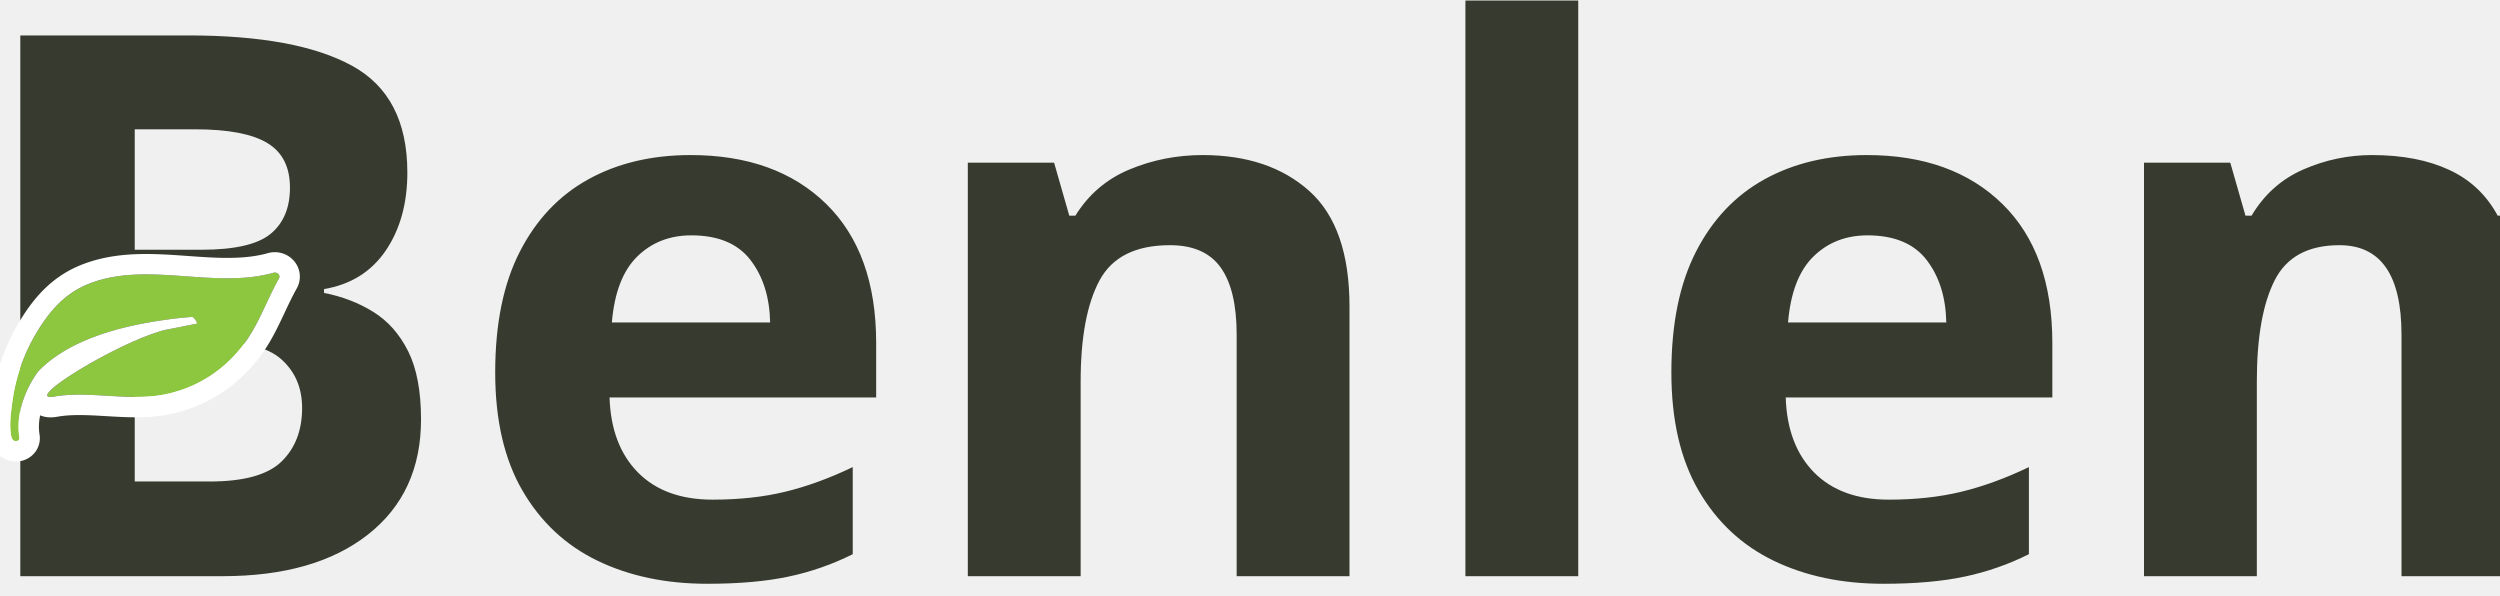
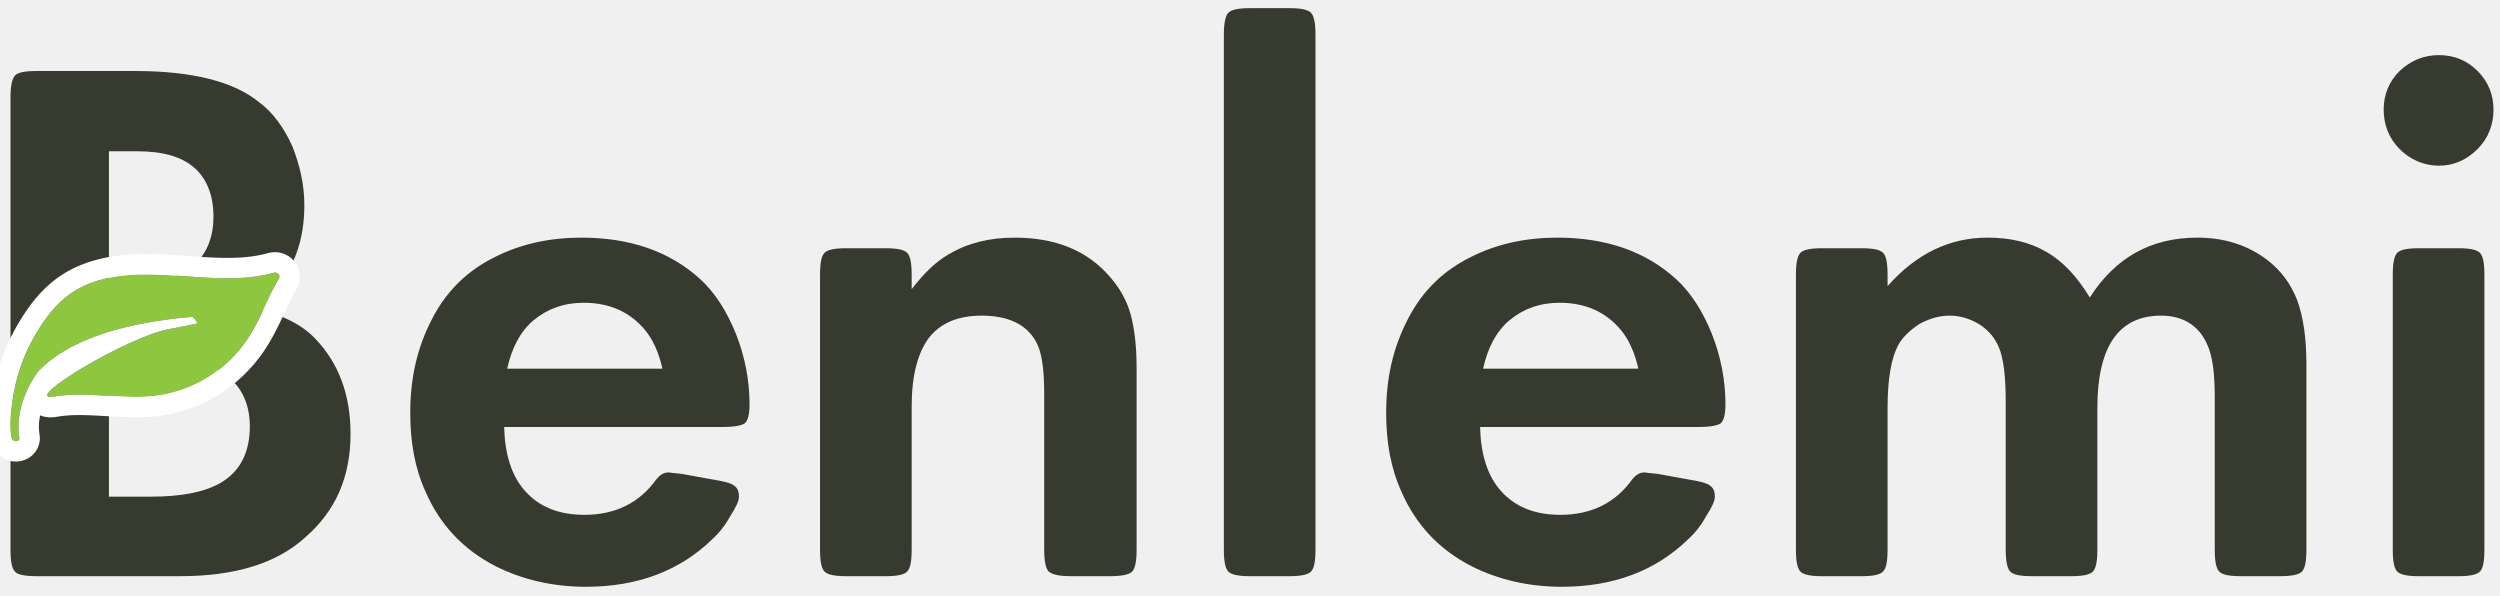
<svg xmlns="http://www.w3.org/2000/svg" width="100%" height="100%" viewBox="0 0 613 146" version="1.1" xml:space="preserve" style="fill-rule:evenodd;clip-rule:evenodd;stroke-linejoin:round;stroke-miterlimit:1.414;">
  <g id="Artboard1" transform="matrix(0.864598,0,0,0.357843,-36.3131,-65.1275)">
    <rect x="42" y="182" width="709" height="408" style="fill:none;" />
    <clipPath id="_clip1">
      <rect x="42" y="182" width="709" height="408" />
    </clipPath>
    <g clip-path="url(#_clip1)">
      <g transform="matrix(1.45145,0,0,3.5069,-227.018,-825.955)">
-         <text x="176px" y="400px" style="font-family:'FuturaRound-Demi', 'Futura Round Demi';font-weight:600;font-size:147.981px;fill:rgb(55,59,47);">Benlemi</text>
+         <g transform="matrix(147.981,0,0,147.981,176,400)">
+           <path d="M0.392,-0.356C0.431,-0.347 0.46,-0.334 0.479,-0.314C0.51,-0.282 0.526,-0.24 0.526,-0.188C0.526,-0.132 0.507,-0.087 0.467,-0.052C0.429,-0.017 0.374,0 0.301,0L0.111,0C0.096,0 0.086,-0.002 0.083,-0.006C0.079,-0.01 0.077,-0.019 0.077,-0.035L0.077,-0.632C0.077,-0.647 0.079,-0.657 0.083,-0.661C0.086,-0.665 0.096,-0.667 0.111,-0.667L0.242,-0.667C0.317,-0.667 0.372,-0.653 0.405,-0.626C0.424,-0.612 0.438,-0.592 0.449,-0.568C0.459,-0.543 0.465,-0.517 0.465,-0.49C0.465,-0.452 0.456,-0.421 0.439,-0.396C0.43,-0.383 0.415,-0.369 0.392,-0.356ZM0.207,-0.389L0.244,-0.389C0.278,-0.389 0.303,-0.396 0.319,-0.41C0.336,-0.426 0.345,-0.447 0.345,-0.475C0.345,-0.503 0.336,-0.525 0.32,-0.539C0.303,-0.554 0.278,-0.561 0.245,-0.561L0.207,-0.561L0.207,-0.389ZM0.207,-0.105L0.262,-0.105C0.303,-0.105 0.333,-0.111 0.354,-0.123C0.38,-0.138 0.393,-0.163 0.393,-0.198C0.393,-0.23 0.38,-0.255 0.354,-0.271C0.342,-0.279 0.33,-0.284 0.316,-0.286C0.302,-0.289 0.282,-0.29 0.255,-0.29L0.207,-0.29L0.207,-0.105Z" style="fill:rgb(55,59,47);fill-rule:nonzero;" />
+         </g>
+         <g transform="matrix(147.981,0,0,147.981,260.323,400)">
+           <path d="M0.159,-0.197C0.16,-0.16 0.169,-0.132 0.187,-0.112C0.206,-0.091 0.232,-0.081 0.265,-0.081C0.306,-0.081 0.338,-0.097 0.36,-0.128C0.365,-0.134 0.37,-0.137 0.376,-0.137C0.377,-0.137 0.383,-0.136 0.394,-0.135L0.438,-0.127C0.45,-0.125 0.458,-0.123 0.462,-0.12C0.467,-0.117 0.469,-0.112 0.469,-0.105C0.469,-0.099 0.465,-0.091 0.458,-0.08C0.452,-0.069 0.444,-0.058 0.434,-0.049C0.391,-0.007 0.335,0.014 0.267,0.014C0.224,0.014 0.184,0.005 0.148,-0.013C0.105,-0.035 0.074,-0.068 0.055,-0.112C0.041,-0.143 0.035,-0.177 0.035,-0.216C0.035,-0.261 0.044,-0.302 0.064,-0.34C0.083,-0.377 0.111,-0.404 0.148,-0.422C0.182,-0.439 0.22,-0.447 0.261,-0.447C0.325,-0.447 0.377,-0.429 0.417,-0.393C0.437,-0.375 0.453,-0.35 0.465,-0.32C0.477,-0.29 0.483,-0.258 0.483,-0.227C0.483,-0.214 0.481,-0.206 0.477,-0.202C0.473,-0.199 0.463,-0.197 0.448,-0.197L0.159,-0.197ZM0.368,-0.274C0.363,-0.296 0.355,-0.313 0.345,-0.325C0.325,-0.349 0.298,-0.361 0.264,-0.361C0.238,-0.361 0.216,-0.353 0.198,-0.338C0.18,-0.323 0.169,-0.301 0.163,-0.274L0.368,-0.274Z" style="fill:rgb(55,59,47);fill-rule:nonzero;" />
+         </g>
+         <g transform="matrix(147.981,0,0,147.981,336.987,400)">
+           <path d="M0.179,-0.379C0.196,-0.401 0.212,-0.416 0.228,-0.425C0.253,-0.44 0.282,-0.447 0.315,-0.447C0.369,-0.447 0.411,-0.43 0.441,-0.395C0.454,-0.38 0.463,-0.364 0.468,-0.346C0.473,-0.328 0.476,-0.305 0.476,-0.275L0.476,-0.035C0.476,-0.019 0.474,-0.01 0.47,-0.006C0.466,-0.002 0.456,0 0.441,0L0.389,0C0.374,0 0.365,-0.002 0.36,-0.006C0.356,-0.01 0.354,-0.02 0.354,-0.035L0.354,-0.24C0.354,-0.273 0.351,-0.296 0.343,-0.31C0.33,-0.333 0.306,-0.344 0.271,-0.344C0.24,-0.344 0.217,-0.334 0.202,-0.315C0.187,-0.295 0.179,-0.265 0.179,-0.224L0.179,-0.035C0.179,-0.019 0.177,-0.01 0.173,-0.006C0.169,-0.002 0.16,0 0.145,0L0.092,0C0.077,0 0.068,-0.002 0.064,-0.006C0.06,-0.01 0.058,-0.019 0.058,-0.035L0.058,-0.398C0.058,-0.414 0.06,-0.423 0.064,-0.427C0.068,-0.431 0.077,-0.433 0.092,-0.433L0.145,-0.433C0.16,-0.433 0.169,-0.431 0.173,-0.427C0.177,-0.423 0.179,-0.414 0.179,-0.398L0.179,-0.379Z" style="fill:rgb(55,59,47);fill-rule:nonzero;" />
+         </g>
+         <g transform="matrix(147.981,0,0,147.981,415.891,400)">
+           <path d="M0.179,-0.715L0.179,-0.035C0.179,-0.019 0.177,-0.01 0.173,-0.006C0.169,-0.002 0.16,0 0.145,0L0.092,0C0.077,0 0.068,-0.002 0.064,-0.006C0.06,-0.01 0.058,-0.019 0.058,-0.035L0.058,-0.715C0.058,-0.73 0.06,-0.74 0.064,-0.744C0.068,-0.748 0.077,-0.75 0.092,-0.75L0.145,-0.75C0.16,-0.75 0.169,-0.748 0.173,-0.744C0.177,-0.74 0.179,-0.73 0.179,-0.715Z" style="fill:rgb(55,59,47);fill-rule:nonzero;" />
+         </g>
+         <g transform="matrix(147.981,0,0,147.981,451.007,400)">
+           <path d="M0.159,-0.197C0.16,-0.16 0.169,-0.132 0.187,-0.112C0.206,-0.091 0.232,-0.081 0.265,-0.081C0.306,-0.081 0.338,-0.097 0.36,-0.128C0.365,-0.134 0.37,-0.137 0.376,-0.137C0.377,-0.137 0.383,-0.136 0.394,-0.135L0.438,-0.127C0.45,-0.125 0.458,-0.123 0.462,-0.12C0.467,-0.117 0.469,-0.112 0.469,-0.105C0.469,-0.099 0.465,-0.091 0.458,-0.08C0.452,-0.069 0.444,-0.058 0.434,-0.049C0.391,-0.007 0.335,0.014 0.267,0.014C0.224,0.014 0.184,0.005 0.148,-0.013C0.105,-0.035 0.074,-0.068 0.055,-0.112C0.041,-0.143 0.035,-0.177 0.035,-0.216C0.035,-0.261 0.044,-0.302 0.064,-0.34C0.083,-0.377 0.111,-0.404 0.148,-0.422C0.182,-0.439 0.22,-0.447 0.261,-0.447C0.325,-0.447 0.377,-0.429 0.417,-0.393C0.437,-0.375 0.453,-0.35 0.465,-0.32C0.477,-0.29 0.483,-0.258 0.483,-0.227C0.483,-0.214 0.481,-0.206 0.477,-0.202C0.473,-0.199 0.463,-0.197 0.448,-0.197L0.159,-0.197ZM0.368,-0.274C0.363,-0.296 0.355,-0.313 0.345,-0.325C0.325,-0.349 0.298,-0.361 0.264,-0.361C0.238,-0.361 0.216,-0.353 0.198,-0.338C0.18,-0.323 0.169,-0.301 0.163,-0.274L0.368,-0.274Z" style="fill:rgb(55,59,47);fill-rule:nonzero;" />
+         </g>
+         <g transform="matrix(147.981,0,0,147.981,527.671,400)">
+           <path d="M0.179,-0.383C0.217,-0.426 0.261,-0.447 0.311,-0.447C0.341,-0.447 0.367,-0.441 0.389,-0.428C0.41,-0.416 0.429,-0.396 0.446,-0.368C0.48,-0.421 0.527,-0.447 0.588,-0.447C0.624,-0.447 0.655,-0.437 0.681,-0.417C0.699,-0.403 0.712,-0.385 0.72,-0.364C0.728,-0.342 0.732,-0.314 0.732,-0.28L0.732,-0.035C0.732,-0.019 0.73,-0.01 0.726,-0.006C0.722,-0.002 0.713,0 0.697,0L0.645,0C0.63,0 0.621,-0.002 0.617,-0.006C0.613,-0.01 0.611,-0.019 0.611,-0.035L0.611,-0.237C0.611,-0.268 0.608,-0.291 0.601,-0.306C0.59,-0.331 0.569,-0.344 0.54,-0.344C0.484,-0.344 0.456,-0.303 0.456,-0.222L0.456,-0.035C0.456,-0.019 0.454,-0.01 0.45,-0.006C0.446,-0.002 0.437,0 0.422,0L0.369,0C0.354,0 0.345,-0.002 0.341,-0.006C0.337,-0.01 0.335,-0.02 0.335,-0.035L0.335,-0.23C0.335,-0.264 0.332,-0.288 0.326,-0.302C0.321,-0.314 0.313,-0.324 0.301,-0.332C0.288,-0.34 0.275,-0.344 0.261,-0.344C0.247,-0.344 0.234,-0.34 0.221,-0.333C0.209,-0.325 0.199,-0.316 0.193,-0.305C0.184,-0.288 0.179,-0.261 0.179,-0.222L0.179,-0.035C0.179,-0.019 0.177,-0.01 0.173,-0.006C0.169,-0.002 0.16,0 0.145,0L0.092,0C0.077,0 0.068,-0.002 0.064,-0.006C0.06,-0.01 0.058,-0.019 0.058,-0.035L0.058,-0.398C0.058,-0.414 0.06,-0.423 0.064,-0.427C0.068,-0.431 0.077,-0.433 0.092,-0.433L0.145,-0.433C0.16,-0.433 0.169,-0.431 0.173,-0.427C0.177,-0.423 0.179,-0.414 0.179,-0.398L0.179,-0.383Z" style="fill:rgb(55,59,47);fill-rule:nonzero;" />
+         </g>
+         <g transform="matrix(147.981,0,0,147.981,644.582,400)">
+           <path d="M0.177,-0.398L0.177,-0.035C0.177,-0.019 0.175,-0.01 0.171,-0.006C0.167,-0.002 0.158,0 0.143,0L0.09,0C0.075,0 0.066,-0.002 0.062,-0.006C0.058,-0.01 0.056,-0.019 0.056,-0.035L0.056,-0.398C0.056,-0.414 0.058,-0.423 0.062,-0.427C0.066,-0.431 0.075,-0.433 0.09,-0.433L0.143,-0.433C0.158,-0.433 0.167,-0.431 0.171,-0.427C0.175,-0.423 0.177,-0.414 0.177,-0.398ZM0.117,-0.688C0.137,-0.688 0.154,-0.681 0.168,-0.667C0.182,-0.653 0.189,-0.636 0.189,-0.616C0.189,-0.596 0.182,-0.578 0.168,-0.564C0.154,-0.55 0.137,-0.542 0.117,-0.542C0.097,-0.542 0.079,-0.55 0.065,-0.564C0.051,-0.578 0.044,-0.596 0.044,-0.616C0.044,-0.636 0.051,-0.653 0.065,-0.667C0.08,-0.681 0.097,-0.688 0.117,-0.688Z" style="fill:rgb(55,59,47);fill-rule:nonzero;" />
+         </g>
      </g>
      <g transform="matrix(0.0875423,0.0350365,-0.0124624,0.181779,38.8444,298.467)">
        <path d="M950.627,204.323C856.026,255.723 747.526,262.023 641.227,274.223C589.328,280.223 537.927,287.622 489.026,302.423C478.426,305.622 467.827,309.223 457.426,313.223C426.526,325.023 396.726,340.523 368.626,361.223C342.226,380.622 320.626,403.623 302.426,428.923C273.426,469.322 253.226,515.822 236.626,564.123C206.326,651.822 192.426,745.022 195.126,837.723C196.226,875.323 196.826,914.423 206.126,951.123C208.226,959.223 210.226,969.522 216.526,975.522C224.726,983.422 239.426,975.322 236.126,963.822C212.326,882.722 227.126,787.923 260.026,710.423C353.601,549.079 555.193,471.294 644.393,438.995C668.093,430.395 692.294,422.895 716.893,415.795C717.393,415.596 717.893,415.596 718.393,415.596C723.293,415.596 740.382,435.279 735.282,437.58C706.997,450.357 637.897,480.306 637.222,480.659C503.022,550.659 257.925,795.724 308.225,795.724C312.326,795.724 317.125,794.624 322.625,792.324C400.225,760.224 492.425,759.925 577.725,744.125C607.725,738.625 636.925,731.125 664.326,719.725C773.126,674.325 850.926,585.525 897.225,478.725C931.725,399.025 945.125,304.925 971.225,222.124C974.625,211.524 967.125,202.425 957.925,202.425C955.627,202.323 953.127,202.924 950.627,204.323Z" style="fill:rgb(141,198,63);fill-rule:nonzero;" />
        <path d="M947.703,127.272L950.196,126.958L952.715,126.736L955.259,126.606L957.831,126.572L959.064,126.603L960.084,126.619L962.238,126.719L964.382,126.884L966.517,127.115L968.644,127.412L970.765,127.773L972.867,128.198L974.951,128.685L977.034,129.239L979.1,129.855L981.143,130.532L983.18,131.275L985.192,132.078L987.185,132.942L989.171,133.873L991.128,134.863L993.068,135.916L994.994,137.035L996.895,138.216L998.768,139.456L1000.62,140.76L1002.46,142.135L1004.27,143.574L1006.05,145.075L1007.8,146.643L1009.53,148.276L1011.22,149.976L1012.89,151.748L1014.52,153.585L1016.12,155.487L1017.68,157.464L1019.2,159.507L1020.68,161.621L1022.12,163.801L1023.51,166.055L1024.85,168.375L1026.13,170.752L1027.37,173.208L1028.54,175.734L1029.66,178.312L1030.71,180.957L1031.69,183.66L1032.6,186.414L1033.44,189.226L1034.2,192.084L1034.88,194.993L1035.48,197.939L1035.99,200.917L1036.42,203.931L1036.76,206.967L1037.01,210.018L1037.17,213.086L1037.24,216.157L1037.22,219.235L1037.1,222.303L1036.9,225.346L1036.61,228.386L1036.23,231.398L1035.77,234.373L1035.23,237.325L1034.6,240.222L1033.9,243.08L1033.13,245.894L1032.56,247.77L1031.33,251.69L1030.27,255.176L1029.21,258.695L1028.16,262.249L1027.12,265.835L1026.08,269.452L1025.05,273.102L1024.03,276.782L1023.02,280.493L1022.01,284.234L1021.01,288.003L1020.01,291.8L1019.01,295.627L1018.03,299.436L1016.04,307.271L1014.07,315.154L1012.1,323.133L1010.13,331.202L1008.14,339.366L1004.12,355.885L1002.06,364.275L999.965,372.719L997.831,381.224L995.66,389.731L994.535,394.075L993.407,398.388L992.262,402.712L991.101,407.047L989.921,411.392L988.723,415.748L987.504,420.114L986.265,424.487L985.003,428.869L983.719,433.259L982.411,437.655L981.077,442.058L979.718,446.467L978.331,450.882L976.916,455.301L975.471,459.723L973.996,464.149L972.49,468.578L970.95,473.007L969.377,477.439L967.769,481.871L966.124,486.303L964.442,490.733L962.722,495.162L960.961,499.588L959.16,504.01L957.317,508.429L955.455,512.782L954.165,515.739L952.903,518.593L951.627,521.441L950.339,524.279L949.036,527.112L947.719,529.938L946.391,532.755L945.047,535.566L943.691,538.369L942.321,541.163L940.937,543.951L939.539,546.732L938.128,549.503L936.704,552.267L935.266,555.023L933.814,557.772L932.349,560.511L930.871,563.241L929.378,565.964L927.872,568.679L926.352,571.385L924.82,574.081L923.273,576.769L921.712,579.451L920.138,582.12L918.551,584.781L916.949,587.434L915.335,590.076L913.706,592.71L912.063,595.335L910.408,597.95L908.739,600.554L907.056,603.15L905.359,605.736L903.649,608.312L901.925,610.877L900.188,613.432L898.436,615.979L896.671,618.515L894.893,621.039L893.102,623.553L891.297,626.056L889.477,628.55L887.644,631.033L885.798,633.504L883.938,635.965L882.064,638.415L880.176,640.853L878.276,643.28L876.361,645.697L874.433,648.101L872.492,650.493L870.536,652.876L868.568,655.245L866.586,657.602L864.59,659.948L862.58,662.282L860.557,664.604L858.521,666.914L856.471,669.21L854.407,671.495L852.33,673.768L850.24,676.026L848.136,678.273L846.018,680.508L843.888,682.729L841.744,684.937L839.586,687.132L837.415,689.313L835.23,691.482L833.032,693.637L830.821,695.778L828.596,697.906L826.358,700.021L824.106,702.121L821.843,704.206L819.565,706.279L817.273,708.337L814.969,710.381L812.651,712.411L810.321,714.425L807.976,716.427L805.619,718.412L803.249,720.383L800.865,722.34L798.469,724.282L796.059,726.208L793.636,728.12L791.2,730.016L788.751,731.897L786.289,733.763L783.815,735.613L781.327,737.447L778.826,739.266L776.313,741.068L773.787,742.855L771.248,744.626L768.695,746.382L766.13,748.121L763.553,749.843L760.962,751.549L758.359,753.239L755.744,754.912L753.116,756.569L750.474,758.209L747.82,759.832L745.155,761.438L742.477,763.027L739.785,764.599L737.081,766.154L734.366,767.691L731.638,769.212L728.896,770.715L726.143,772.2L723.379,773.667L720.601,775.118L717.811,776.55L715.01,777.964L712.194,779.361L709.368,780.739L706.53,782.099L703.68,783.441L700.817,784.765L697.943,786.07L695.056,787.357L692.158,788.626L689.249,789.875L686.268,791.131L683.203,792.39L680.135,793.619L677.064,794.817L673.989,795.987L670.913,797.128L667.836,798.24L664.758,799.324L661.678,800.381L658.597,801.412L655.515,802.417L652.432,803.396L649.349,804.35L646.265,805.281L643.182,806.187L640.099,807.07L637.016,807.93L633.933,808.769L630.851,809.585L627.771,810.381L624.691,811.155L621.612,811.91L618.535,812.646L615.459,813.362L612.385,814.059L609.313,814.739L606.241,815.402L603.174,816.047L600.108,816.675L597.044,817.288L593.984,817.884L590.925,818.466L587.898,819.028L583.647,819.803L579.327,820.565L575.015,821.302L570.71,822.015L566.413,822.706L562.126,823.375L557.847,824.026L553.577,824.657L549.317,825.272L545.067,825.871L540.828,826.455L536.57,827.03L528.187,828.131L519.814,829.199L511.495,830.237L503.239,831.252L486.882,833.262L478.821,834.268L470.823,835.289L462.864,836.337L458.965,836.864L455.055,837.404L451.169,837.953L447.303,838.512L443.459,839.083L439.64,839.665L435.844,840.26L432.072,840.868L428.325,841.491L424.604,842.129L420.909,842.784L417.241,843.455L413.601,844.143L409.988,844.85L406.403,845.576L402.849,846.322L399.323,847.088L395.828,847.875L392.364,848.683L388.931,849.514L385.531,850.368L382.163,851.245L378.828,852.146L375.526,853.072L372.259,854.023L369.027,854.999L365.829,856.001L362.667,857.029L359.462,858.111L357.99,858.622L356.447,859.167L354.917,859.718L353.395,860.277L351.881,860.842L350.378,861.414L348.883,861.994L347.399,862.581L345.923,863.175L344.23,863.868L342.66,864.509L340.626,865.295L338.564,866.048L336.475,866.764L334.353,867.442L332.194,868.082L329.998,868.68L327.765,869.231L325.487,869.736L323.166,870.188L320.802,870.585L318.387,870.922L315.922,871.193L313.403,871.395L310.836,871.521L308.147,871.566L305.398,871.512L302.422,871.331L299.261,870.994L295.894,870.467L292.314,869.708L289.747,869.007L289.741,869.184L289.697,870.737L289.661,872.287L289.633,873.832L289.614,875.373L289.605,876.91L289.603,878.443L289.611,879.972L289.627,881.496L289.652,883.015L289.686,884.53L289.728,886.041L289.78,887.546L289.84,889.047L289.908,890.543L289.986,892.033L290.072,893.519L290.167,895L290.271,896.475L290.383,897.945L290.504,899.409L290.634,900.868L290.773,902.322L290.92,903.77L291.076,905.212L291.241,906.649L291.415,908.079L291.597,909.505L291.788,910.924L291.987,912.337L292.196,913.744L292.413,915.146L292.638,916.541L292.873,917.93L293.116,919.313L293.367,920.691L293.628,922.061L293.897,923.426L294.174,924.785L294.461,926.137L294.756,927.483L295.06,928.823L295.372,930.156L295.693,931.484L296.023,932.805L296.361,934.119L296.708,935.428L297.064,936.73L297.428,938.026L298.17,940.588L299.042,943.895L299.961,948.107L300.705,952.426L301.263,956.831L301.625,961.297L301.787,965.801L301.743,970.318L301.495,974.817L301.044,979.275L300.397,983.667L299.564,987.966L298.555,992.16L297.38,996.232L296.056,1000.16L294.599,1003.93L293.017,1007.55L291.33,1011L289.55,1014.29L287.686,1017.42L285.753,1020.38L283.759,1023.18L281.715,1025.82L279.627,1028.31L277.499,1030.66L275.347,1032.86L273.158,1034.94L270.946,1036.89L268.721,1038.71L266.47,1040.42L264.198,1042.01L261.912,1043.5L259.611,1044.88L257.291,1046.17L254.944,1047.36L252.582,1048.46L250.209,1049.46L247.802,1050.38L245.381,1051.2L242.939,1051.93L240.459,1052.58L237.962,1053.14L235.423,1053.6L232.864,1053.97L230.297,1054.25L227.673,1054.43L225.017,1054.51L222.344,1054.49L219.627,1054.35L216.89,1054.11L214.122,1053.75L211.32,1053.26L208.504,1052.64L205.67,1051.9L202.814,1051.02L199.945,1049.99L197.076,1048.82L194.207,1047.5L191.351,1046.03L188.512,1044.4L185.701,1042.61L182.93,1040.67L180.21,1038.58L177.545,1036.33L175.107,1034.09L172.575,1031.57L170.059,1028.85L167.708,1026.09L165.516,1023.31L163.481,1020.53L161.599,1017.76L159.866,1015.02L158.273,1012.33L156.811,1009.69L155.475,1007.11L154.252,1004.59L153.136,1002.16L152.119,999.801L151.192,997.529L150.348,995.343L149.579,993.246L148.878,991.237L148.241,989.323L147.662,987.501L147.077,985.584L146.231,982.653L145.477,979.875L144.862,977.505L144.393,975.645L143.572,972.401L143.032,970.237L142.469,967.907L141.925,965.583L141.399,963.265L140.892,960.952L140.402,958.646L139.93,956.346L139.475,954.053L139.036,951.767L138.614,949.488L138.207,947.216L137.816,944.952L137.439,942.695L137.077,940.446L136.73,938.205L136.379,935.859L135.768,931.537L135.191,927.131L134.662,922.759L134.178,918.423L133.736,914.124L133.333,909.862L132.966,905.638L132.633,901.453L132.331,897.308L132.058,893.202L131.812,889.138L131.589,885.114L131.388,881.133L131.206,877.194L131.041,873.298L130.889,869.393L130.628,861.899L130.4,854.513L129.988,840.151L129.864,835.453L129.764,830.613L129.69,825.773L129.644,820.933L129.625,816.092L129.633,811.252L129.668,806.412L129.73,801.572L129.819,796.733L129.935,791.894L130.078,787.056L130.248,782.219L130.445,777.384L130.669,772.549L130.92,767.716L131.198,762.885L131.503,758.055L131.835,753.227L132.194,748.401L132.58,743.578L132.993,738.757L133.433,733.938L133.9,729.122L134.394,724.309L134.914,719.498L135.462,714.691L136.036,709.887L136.638,705.087L137.266,700.29L137.921,695.496L138.604,690.707L139.313,685.921L140.048,681.14L140.811,676.363L141.601,671.591L142.417,666.823L143.261,662.06L144.131,657.302L145.028,652.549L145.952,647.802L146.902,643.059L147.88,638.323L148.884,633.592L149.916,628.867L150.973,624.148L152.058,619.435L153.17,614.728L154.308,610.028L155.473,605.335L156.665,600.648L157.884,595.969L159.129,591.296L160.401,586.63L161.7,581.973L163.026,577.323L164.378,572.68L165.757,568.045L167.163,563.419L168.595,558.8L170.054,554.191L171.54,549.589L173.052,544.996L174.592,540.412L176.13,535.918L177.818,531.045L179.552,526.12L181.319,521.19L183.119,516.254L184.953,511.314L186.823,506.371L188.73,501.425L190.676,496.478L192.662,491.531L194.689,486.584L196.758,481.639L198.871,476.696L201.03,471.757L203.199,466.903L204.355,464.36L205.487,461.897L206.632,459.436L207.789,456.976L208.959,454.519L210.142,452.064L211.338,449.611L212.547,447.161L213.77,444.712L215.005,442.268L216.254,439.828L217.518,437.388L218.796,434.952L220.087,432.521L221.393,430.094L222.713,427.67L224.049,425.25L225.398,422.835L226.763,420.424L228.144,418.017L229.539,415.615L230.95,413.219L232.376,410.827L233.818,408.442L235.276,406.061L236.751,403.686L238.24,401.319L239.747,398.956L241.271,396.6L242.811,394.25L244.367,391.909L245.941,389.575L247.532,387.246L249.14,384.926L250.765,382.613L252.446,380.255L254.529,377.385L256.634,374.534L258.768,371.695L260.93,368.869L263.121,366.057L265.34,363.258L267.589,360.474L269.868,357.704L272.177,354.95L274.515,352.212L276.883,349.491L279.282,346.786L281.711,344.1L284.17,341.431L286.661,338.781L289.182,336.151L291.735,333.539L294.319,330.949L296.934,328.38L299.581,325.831L302.26,323.304L304.969,320.8L307.711,318.319L310.485,315.862L313.291,313.428L316.128,311.018L318.998,308.634L321.899,306.276L324.833,303.943L327.799,301.636L330.797,299.357L333.774,297.144L336.888,294.872L340.022,292.63L343.165,290.425L346.316,288.257L349.477,286.126L352.646,284.03L355.822,281.971L359.008,279.946L362.2,277.957L365.399,276.004L368.605,274.084L371.818,272.199L375.038,270.348L378.264,268.531L381.495,266.747L384.732,264.996L387.975,263.277L391.223,261.591L394.475,259.937L397.733,258.314L400.995,256.723L404.26,255.162L407.53,253.632L410.803,252.132L414.081,250.662L417.362,249.221L420.645,247.809L423.931,246.426L427.221,245.071L430.512,243.744L433.806,242.444L437.074,241.182L441.423,239.534L445.881,237.895L450.343,236.302L454.809,234.755L459.274,233.254L463.74,231.798L468.204,230.386L472.586,229.043L475.175,228.266L477.796,227.492L482.847,226.041L487.963,224.621L493.078,223.249L498.193,221.924L503.308,220.644L508.421,219.409L513.532,218.216L518.641,217.064L523.747,215.952L528.851,214.878L533.952,213.84L539.049,212.839L544.142,211.871L549.231,210.936L554.315,210.032L559.395,209.158L564.47,208.313L569.538,207.495L574.601,206.703L579.658,205.936L584.708,205.192L589.752,204.47L594.787,203.769L599.817,203.088L604.837,202.425L609.85,201.779L614.855,201.148L619.85,200.533L624.864,199.928L634.799,198.76L644.965,197.61L655.075,196.493L675.114,194.319L685.076,193.24L694.973,192.155L704.811,191.055L714.621,189.927L719.46,189.356L724.308,188.773L729.139,188.179L733.953,187.574L738.749,186.957L743.527,186.326L748.287,185.68L753.027,185.019L757.748,184.342L762.45,183.647L767.131,182.933L771.792,182.2L776.432,181.447L781.05,180.672L785.647,179.875L790.222,179.055L794.774,178.211L799.303,177.341L803.809,176.446L808.291,175.524L812.749,174.575L817.182,173.597L821.591,172.59L825.975,171.552L830.334,170.484L834.667,169.384L838.973,168.251L843.316,167.068L845.385,166.49L847.509,165.885L849.626,165.273L851.736,164.651L853.84,164.02L855.935,163.381L858.025,162.732L860.108,162.074L862.183,161.407L864.252,160.73L866.315,160.044L868.37,159.348L870.418,158.643L872.458,157.929L874.493,157.204L876.52,156.469L878.54,155.724L880.553,154.969L882.56,154.204L884.559,153.428L886.55,152.643L888.534,151.847L890.512,151.04L892.483,150.222L894.446,149.394L896.402,148.555L898.351,147.705L900.294,146.844L902.229,145.972L904.157,145.088L906.078,144.194L907.991,143.287L909.899,142.369L911.799,141.44L913.692,140.499L915.578,139.545L917.457,138.58L919.329,137.603L921.194,136.614L923.219,135.522L924.502,134.83L926.666,133.747L928.868,132.73L931.097,131.786L933.372,130.909L935.686,130.104L938.023,129.378L940.399,128.728L942.806,128.159L945.237,127.673L947.703,127.272ZM954.81,202.703L954.352,202.811L953.891,202.937L953.429,203.081L952.965,203.242L952.499,203.422L952.032,203.62L951.564,203.836L951.096,204.07L950.627,204.323L948.407,205.519L946.182,206.7L943.953,207.863L941.718,209.011L939.478,210.143L937.234,211.259L934.984,212.36L932.73,213.444L930.472,214.514L928.208,215.568L925.94,216.608L923.667,217.632L921.39,218.642L919.108,219.637L916.822,220.617L914.532,221.584L912.237,222.536L909.937,223.474L907.634,224.398L905.326,225.308L903.014,226.205L900.698,227.088L898.378,227.958L896.054,228.815L893.726,229.659L891.394,230.49L889.058,231.308L886.718,232.114L884.375,232.907L882.027,233.688L879.676,234.457L877.322,235.214L874.963,235.959L872.602,236.692L870.236,237.414L867.867,238.124L865.495,238.823L863.119,239.511L860.74,240.188L858.358,240.854L853.584,242.154L848.797,243.413L843.997,244.632L839.186,245.811L834.364,246.952L829.53,248.056L824.685,249.125L819.83,250.159L814.965,251.16L810.091,252.128L805.207,253.065L800.314,253.973L795.412,254.852L790.503,255.703L785.585,256.528L780.66,257.328L775.728,258.103L770.789,258.856L765.844,259.587L760.893,260.298L755.936,260.989L750.974,261.662L746.007,262.318L741.036,262.958L736.06,263.583L731.081,264.195L726.098,264.794L721.112,265.382L711.133,266.53L701.146,267.647L691.154,268.742L681.161,269.825L661.18,271.992L651.198,273.095L641.227,274.223L631.502,275.366L626.645,275.952L621.792,276.55L616.943,277.161L612.1,277.785L607.261,278.424L602.427,279.079L597.6,279.751L592.779,280.441L587.964,281.15L583.156,281.88L578.356,282.631L573.563,283.404L568.779,284.201L564.002,285.023L559.235,285.87L554.476,286.744L549.728,287.647L544.989,288.578L540.26,289.54L535.542,290.532L530.835,291.558L526.139,292.616L521.455,293.71L516.783,294.839L512.124,296.004L507.477,297.208L502.844,298.45L498.224,299.733L493.618,301.057L491.32,301.735L489.026,302.423L485.051,303.641L481.079,304.898L477.112,306.191L473.151,307.523L469.2,308.891L465.261,310.298L461.335,311.742L457.426,313.223L454.532,314.34L451.645,315.479L448.765,316.641L445.891,317.824L443.024,319.031L440.165,320.261L437.312,321.514L434.467,322.79L431.629,324.091L428.798,325.415L425.975,326.764L423.159,328.138L420.351,329.537L417.552,330.961L414.76,332.41L411.976,333.886L409.2,335.387L406.433,336.915L403.674,338.469L400.924,340.05L398.182,341.659L395.449,343.294L392.725,344.958L390.01,346.65L387.304,348.369L384.608,350.118L381.92,351.895L379.242,353.701L376.573,355.537L373.915,357.402L371.265,359.298L368.626,361.223L366.165,363.052L363.732,364.902L361.326,366.773L358.948,368.664L356.597,370.575L354.273,372.506L351.975,374.457L349.704,376.427L347.459,378.417L345.24,380.425L343.046,382.452L340.877,384.498L338.734,386.562L336.615,388.643L334.521,390.743L332.451,392.86L330.405,394.995L328.383,397.146L326.385,399.314L324.409,401.499L322.457,403.7L320.527,405.918L318.62,408.151L316.735,410.399L314.872,412.664L313.031,414.943L311.212,417.237L309.413,419.546L307.636,421.869L305.879,424.207L304.142,426.558L302.426,428.923L301.073,430.821L299.733,432.728L298.405,434.644L297.09,436.568L295.788,438.501L294.497,440.443L293.219,442.392L291.953,444.35L290.699,446.316L289.457,448.29L288.226,450.273L287.007,452.263L285.8,454.26L284.604,456.266L283.419,458.279L282.245,460.299L281.082,462.327L279.93,464.362L278.789,466.404L277.658,468.453L276.538,470.509L275.428,472.573L274.329,474.642L273.239,476.719L272.16,478.802L271.091,480.892L270.031,482.988L268.981,485.09L267.941,487.198L266.91,489.313L265.888,491.433L264.876,493.56L263.873,495.692L262.878,497.83L261.893,499.973L260.916,502.122L258.988,506.436L257.094,510.771L255.232,515.126L253.402,519.5L251.602,523.892L249.832,528.302L248.091,532.729L246.377,537.172L244.691,541.63L243.03,546.103L241.394,550.589L239.782,555.089L238.193,559.6L236.626,564.123L235.218,568.238L233.833,572.361L232.473,576.491L231.137,580.63L229.825,584.775L228.537,588.928L227.273,593.089L226.033,597.256L224.817,601.431L223.625,605.612L222.457,609.8L221.313,613.994L220.194,618.195L219.098,622.402L218.027,626.616L216.979,630.835L215.956,635.06L214.957,639.291L213.982,643.527L213.031,647.769L212.104,652.017L211.201,656.269L210.322,660.526L209.468,664.789L208.637,669.056L207.831,673.328L207.049,677.604L206.291,681.884L205.557,686.169L204.848,690.458L204.162,694.751L203.501,699.047L202.864,703.347L202.251,707.651L201.662,711.958L201.098,716.269L200.557,720.582L200.041,724.899L199.549,729.218L199.081,733.54L198.637,737.865L198.218,742.192L197.823,746.521L197.452,750.853L197.105,755.186L196.783,759.522L196.484,763.859L196.21,768.197L195.961,772.538L195.735,776.879L195.534,781.222L195.357,785.566L195.204,789.91L195.075,794.256L194.971,798.602L194.891,802.948L194.836,807.295L194.804,811.643L194.797,815.99L194.814,820.337L194.856,824.684L194.922,829.031L195.012,833.377L195.126,837.723L195.533,851.886L195.753,859.005L196.001,866.143L196.14,869.717L196.292,873.293L196.457,876.871L196.638,880.45L196.836,884.029L197.053,887.608L197.291,891.185L197.551,894.761L197.835,898.333L198.145,901.903L198.482,905.468L198.849,909.029L199.246,912.584L199.675,916.133L200.139,919.675L200.638,923.209L200.902,924.973L201.175,926.735L201.459,928.495L201.752,930.252L202.055,932.007L202.369,933.759L202.693,935.509L203.028,937.256L203.375,939L203.732,940.741L204.101,942.479L204.482,944.215L204.875,945.947L205.279,947.675L205.696,949.401L206.126,951.123L206.917,954.251L207.326,955.868L207.751,957.509L208.2,959.163L208.678,960.821L208.931,961.648L209.193,962.473L209.466,963.294L209.751,964.11L210.048,964.92L210.358,965.723L210.682,966.517L211.021,967.301L211.375,968.074L211.745,968.836L212.133,969.584L212.538,970.317L212.963,971.035L213.407,971.736L213.871,972.419L214.356,973.083L214.864,973.727L215.394,974.348L215.948,974.947L216.526,975.522L216.915,975.881L217.313,976.216L217.719,976.529L218.134,976.819L218.555,977.087L218.983,977.332L219.418,977.556L219.858,977.759L220.303,977.941L220.752,978.101L221.206,978.241L221.663,978.361L222.122,978.461L222.584,978.541L223.047,978.602L223.512,978.644L223.977,978.667L224.442,978.671L224.907,978.657L225.37,978.625L225.832,978.576L226.291,978.509L226.748,978.425L227.201,978.324L227.651,978.207L228.095,978.073L228.535,977.924L228.969,977.758L229.397,977.578L229.818,977.382L230.232,977.172L230.638,976.947L231.036,976.708L231.425,976.455L231.804,976.188L232.173,975.908L232.531,975.615L232.878,975.309L233.214,974.991L233.537,974.661L233.847,974.318L234.143,973.964L234.426,973.599L234.694,973.223L234.947,972.836L235.184,972.438L235.405,972.03L235.609,971.613L235.795,971.185L235.964,970.749L236.114,970.303L236.245,969.849L236.357,969.386L236.448,968.916L236.518,968.437L236.568,967.951L236.595,967.457L236.6,966.956L236.582,966.449L236.54,965.935L236.474,965.415L236.383,964.89L236.268,964.359L236.126,963.822L235.575,961.919L235.039,960.011L234.516,958.097L234.007,956.18L233.512,954.257L233.031,952.33L232.564,950.399L232.111,948.463L231.671,946.523L231.245,944.578L230.832,942.63L230.433,940.677L230.047,938.72L229.675,936.76L229.316,934.796L228.97,932.828L228.638,930.856L228.318,928.881L228.012,926.903L227.719,924.921L227.438,922.936L227.171,920.948L226.916,918.957L226.674,916.963L226.445,914.966L226.229,912.966L226.025,910.963L225.834,908.958L225.655,906.95L225.489,904.94L225.335,902.928L225.193,900.913L225.064,898.896L224.947,896.877L224.842,894.856L224.749,892.833L224.668,890.808L224.599,888.781L224.542,886.753L224.496,884.723L224.463,882.692L224.441,880.66L224.431,878.626L224.433,876.591L224.446,874.554L224.471,872.517L224.507,870.479L224.554,868.44L224.613,866.4L224.683,864.36L224.764,862.319L224.857,860.277L224.96,858.235L225.075,856.193L225.2,854.15L225.337,852.108L225.484,850.065L225.642,848.023L225.811,845.98L225.99,843.938L226.18,841.896L226.381,839.854L226.592,837.813L226.813,835.772L227.045,833.733L227.288,831.693L227.54,829.655L227.803,827.618L228.076,825.581L228.359,823.546L228.652,821.512L228.955,819.479L229.268,817.448L229.59,815.418L229.923,813.39L230.265,811.363L230.979,807.315L231.73,803.274L232.52,799.241L233.347,795.218L234.211,791.205L235.111,787.201L236.047,783.209L237.018,779.229L238.024,775.262L239.065,771.307L240.14,767.367L241.248,763.441L242.39,759.531L243.564,755.637L244.77,751.76L246.008,747.9L247.277,744.058L248.577,740.236L249.907,736.433L251.267,732.65L252.656,728.889L254.074,725.149L255.521,721.432L256.995,717.738L258.497,714.068L260.026,710.423L261.128,708.536L262.239,706.657L263.36,704.785L264.491,702.921L265.631,701.065L266.781,699.216L267.94,697.374L269.108,695.541L270.286,693.714L271.473,691.896L272.669,690.085L273.874,688.281L275.088,686.485L276.311,684.696L277.543,682.915L278.783,681.141L280.032,679.375L281.29,677.616L282.556,675.864L283.83,674.12L285.113,672.383L286.404,670.654L287.703,668.932L289.011,667.217L290.326,665.509L291.649,663.809L292.98,662.117L294.319,660.431L295.665,658.753L297.019,657.082L299.75,653.761L302.51,650.47L305.298,647.207L308.115,643.973L310.96,640.768L313.832,637.591L316.729,634.442L319.653,631.321L322.602,628.229L325.575,625.164L328.571,622.128L331.591,619.119L334.634,616.138L337.698,613.184L340.784,610.258L343.89,607.359L347.017,604.487L350.162,601.643L353.327,598.825L356.509,596.035L359.709,593.271L362.926,590.534L366.16,587.823L369.408,585.139L372.672,582.481L375.95,579.85L379.242,577.244L382.547,574.665L385.864,572.111L389.193,569.584L392.533,567.082L395.884,564.606L399.245,562.155L402.615,559.729L405.993,557.329L409.38,554.954L412.774,552.604L416.175,550.279L419.582,547.978L422.994,545.703L426.412,543.452L429.833,541.225L433.258,539.023L436.687,536.846L440.117,534.692L443.549,532.562L446.983,530.457L450.417,528.375L453.85,526.317L457.283,524.283L460.714,522.272L464.144,520.284L467.57,518.32L470.994,516.379L474.413,514.461L477.828,512.567L481.238,510.695L484.641,508.845L488.039,507.019L491.429,505.215L494.811,503.433L498.185,501.674L501.55,499.936L504.906,498.221L508.251,496.528L511.585,494.857L514.908,493.208L518.218,491.58L521.516,489.974L524.801,488.39L528.071,486.826L531.327,485.284L534.567,483.763L537.791,482.263L540.999,480.784L544.19,479.326L547.363,477.888L553.652,475.075L559.863,472.343L565.99,469.691L572.028,467.119L577.972,464.626L583.817,462.211L589.558,459.874L595.189,457.612L600.707,455.425L606.105,453.314L611.379,451.275L616.523,449.31L621.534,447.416L626.405,445.593L631.131,443.841L635.708,442.157L644.393,438.995L648.842,437.395L653.304,435.82L657.776,434.269L662.26,432.74L666.755,431.233L671.261,429.747L675.778,428.28L680.306,426.832L684.844,425.402L689.392,423.988L693.951,422.59L698.52,421.206L703.099,419.835L707.687,418.478L712.285,417.131L716.893,415.795L717.08,415.729L717.268,415.68L717.455,415.644L717.643,415.621L718.018,415.599L718.393,415.596L718.631,415.61L718.887,415.652L719.159,415.722L719.446,415.818L719.748,415.939L720.064,416.084L720.393,416.254L720.735,416.446L721.088,416.661L721.451,416.896L722.208,417.428L722.998,418.034L723.816,418.707L724.655,419.442L725.508,420.231L726.371,421.068L727.235,421.945L728.095,422.856L728.944,423.794L729.777,424.753L730.587,425.725L731.368,426.704L732.113,427.683L732.816,428.655L733.471,429.613L734.072,430.551L734.612,431.462L734.857,431.905L735.084,432.338L735.294,432.762L735.484,433.174L735.654,433.575L735.803,433.963L735.931,434.337L736.037,434.697L736.12,435.041L736.179,435.37L736.213,435.681L736.222,435.975L736.204,436.25L736.16,436.505L736.087,436.74L735.987,436.954L735.856,437.146L735.696,437.315L735.505,437.46L735.282,437.58L729.527,440.166L722.975,443.085L715.787,446.27L708.122,449.652L692.003,456.732L675.898,463.779L648.851,475.576L640.469,479.23L637.222,480.659L634.056,482.331L630.852,484.066L627.608,485.864L624.328,487.721L621.012,489.638L617.661,491.613L614.276,493.645L610.859,495.733L607.411,497.875L603.932,500.07L600.424,502.317L596.889,504.616L593.327,506.964L589.739,509.36L586.127,511.804L582.492,514.294L578.835,516.829L575.157,519.407L571.459,522.028L567.743,524.691L564.01,527.393L560.26,530.134L556.495,532.913L552.716,535.728L548.925,538.579L545.122,541.463L541.309,544.381L537.486,547.33L533.656,550.309L529.818,553.318L525.975,556.355L522.127,559.419L518.276,562.508L514.422,565.622L510.568,568.759L506.713,571.918L502.86,575.098L499.009,578.298L495.162,581.516L491.319,584.751L487.482,588.002L483.653,591.268L479.831,594.548L476.019,597.84L472.218,601.144L468.428,604.457L464.651,607.779L460.888,611.109L457.14,614.445L453.409,617.787L449.695,621.132L446,624.48L442.324,627.83L438.67,631.181L435.037,634.53L431.428,637.878L427.844,641.222L424.285,644.562L420.753,647.896L417.249,651.223L413.774,654.543L410.33,657.853L406.916,661.153L403.536,664.441L400.189,667.717L396.877,670.978L393.602,674.224L390.363,677.454L387.163,680.666L384.003,683.859L380.883,687.033L377.806,690.185L374.771,693.314L371.781,696.42L368.836,699.501L365.937,702.556L363.086,705.584L360.285,708.584L357.533,711.553L354.832,714.492L352.184,717.399L349.59,720.273L347.05,723.112L344.566,725.915L342.139,728.682L339.77,731.411L337.461,734.1L335.212,736.749L333.024,739.356L330.9,741.92L328.84,744.441L326.844,746.916L324.916,749.344L323.054,751.725L321.261,754.057L319.539,756.339L317.887,758.569L316.307,760.747L314.8,762.872L313.368,764.941L312.012,766.955L310.732,768.911L309.531,770.809L308.408,772.647L307.366,774.424L306.875,775.289L306.405,776.139L305.956,776.973L305.527,777.79L305.119,778.592L304.733,779.378L304.367,780.147L304.023,780.899L303.7,781.635L303.4,782.354L303.121,783.055L302.863,783.74L302.628,784.407L302.416,785.057L302.225,785.689L302.058,786.304L301.912,786.9L301.79,787.479L301.691,788.039L301.615,788.581L301.562,789.104L301.532,789.608L301.526,790.094L301.544,790.561L301.585,791.009L301.651,791.437L301.741,791.846L301.855,792.235L301.993,792.605L302.156,792.955L302.344,793.284L302.557,793.594L302.794,793.883L303.057,794.152L303.345,794.4L303.658,794.627L303.998,794.834L304.362,795.019L304.753,795.183L305.17,795.326L305.613,795.447L306.082,795.546L306.578,795.624L307.1,795.679L307.649,795.713L308.225,795.724L309.002,795.711L309.796,795.672L310.605,795.607L311.432,795.516L312.274,795.399L313.133,795.255L314.009,795.084L314.9,794.886L315.809,794.662L316.733,794.411L317.674,794.132L318.631,793.826L319.605,793.492L320.595,793.13L321.602,792.741L322.625,792.324L324.446,791.577L326.273,790.842L328.105,790.119L329.942,789.406L331.784,788.705L333.632,788.015L335.484,787.335L337.341,786.666L339.203,786.008L341.07,785.36L344.817,784.095L348.583,782.871L352.367,781.685L356.169,780.537L359.987,779.426L363.822,778.351L367.673,777.31L371.539,776.303L375.421,775.328L379.317,774.385L383.227,773.473L387.15,772.589L391.086,771.734L395.035,770.906L398.996,770.103L402.969,769.326L406.952,768.573L410.946,767.842L414.951,767.133L418.964,766.445L422.987,765.776L427.019,765.125L431.058,764.492L435.105,763.876L439.16,763.274L443.22,762.686L447.287,762.112L451.36,761.549L455.438,760.998L463.607,759.923L471.791,758.878L479.985,757.855L496.391,755.84L504.594,754.83L512.792,753.808L520.981,752.764L529.158,751.689L533.24,751.138L537.317,750.576L541.39,750.003L545.456,749.416L549.516,748.815L553.57,748.199L557.617,747.567L561.656,746.917L565.686,746.25L569.709,745.562L573.722,744.854L577.725,744.125L580.535,743.603L583.34,743.07L586.141,742.524L588.936,741.965L591.725,741.393L594.509,740.808L597.287,740.209L600.059,739.595L602.825,738.967L605.585,738.325L608.338,737.667L611.085,736.994L613.824,736.304L616.557,735.599L619.282,734.877L622,734.138L624.71,733.381L627.413,732.607L630.107,731.815L632.794,731.005L635.472,730.176L638.141,729.328L640.802,728.461L643.454,727.573L646.096,726.666L648.73,725.739L651.354,724.79L653.968,723.821L656.573,722.83L659.167,721.817L661.752,720.782L664.326,719.725L666.87,718.653L669.403,717.565L671.925,716.462L674.435,715.342L676.934,714.208L679.422,713.057L681.898,711.891L684.363,710.71L686.816,709.514L689.258,708.302L691.689,707.075L694.108,705.833L696.516,704.576L698.913,703.304L701.298,702.017L703.672,700.715L706.034,699.399L708.385,698.068L710.725,696.722L713.054,695.362L715.371,693.987L717.676,692.598L719.97,691.195L722.253,689.778L724.525,688.346L726.785,686.9L729.033,685.441L731.271,683.967L733.496,682.479L735.711,680.978L737.914,679.463L740.106,677.934L742.286,676.392L744.455,674.836L746.612,673.267L748.758,671.685L750.893,670.089L753.016,668.48L755.128,666.858L757.229,665.223L759.318,663.575L761.395,661.914L763.462,660.24L765.516,658.553L767.56,656.854L769.592,655.142L771.612,653.417L773.621,651.68L775.619,649.931L777.605,648.169L779.58,646.395L781.544,644.609L783.496,642.81L785.436,641L787.366,639.178L789.283,637.343L791.19,635.497L793.084,633.64L794.968,631.77L796.84,629.889L798.7,627.996L800.549,626.092L802.387,624.177L804.213,622.25L806.028,620.312L807.831,618.363L809.623,616.402L811.404,614.431L813.173,612.449L814.93,610.456L816.676,608.452L818.411,606.437L820.134,604.412L821.846,602.376L823.546,600.329L825.235,598.272L826.912,596.205L828.578,594.128L830.233,592.04L831.876,589.942L833.507,587.834L835.127,585.716L836.736,583.588L838.333,581.45L839.918,579.302L841.492,577.145L843.055,574.978L844.606,572.801L846.146,570.615L847.674,568.42L849.191,566.215L850.696,564.001L852.19,561.778L853.672,559.545L855.143,557.304L856.602,555.053L858.05,552.794L859.486,550.525L860.911,548.248L862.324,545.963L863.726,543.668L865.117,541.365L866.495,539.054L867.863,536.734L869.219,534.406L870.563,532.07L871.896,529.725L873.217,527.372L874.527,525.011L875.825,522.643L877.112,520.266L878.387,517.882L879.651,515.489L880.903,513.09L882.144,510.682L883.373,508.267L884.591,505.844L885.797,503.415L886.992,500.977L888.175,498.533L889.347,496.081L890.507,493.622L891.655,491.157L892.792,488.684L893.918,486.204L895.032,483.718L896.134,481.225L897.225,478.725L898.827,474.979L900.399,471.212L901.941,467.425L903.455,463.619L904.941,459.794L906.4,455.951L907.832,452.09L909.239,448.213L910.622,444.319L911.98,440.409L913.316,436.484L914.629,432.544L915.92,428.591L917.19,424.624L918.441,420.644L919.672,416.652L920.884,412.648L922.079,408.633L923.257,404.607L924.419,400.572L925.565,396.527L926.696,392.474L927.814,388.412L928.918,384.343L930.011,380.267L931.091,376.184L932.161,372.096L933.221,368.002L935.313,359.802L937.375,351.587L939.412,343.364L941.431,335.136L945.438,318.687L947.439,310.474L949.445,302.276L951.465,294.097L953.503,285.942L955.566,277.815L956.609,273.764L957.66,269.722L958.721,265.689L959.792,261.666L960.874,257.655L961.967,253.654L963.072,249.665L964.191,245.689L965.324,241.725L966.472,237.775L967.635,233.84L968.814,229.919L970.011,226.013L971.225,222.124L971.376,221.628L971.512,221.135L971.632,220.644L971.737,220.156L971.827,219.671L971.901,219.189L971.961,218.71L972.007,218.234L972.038,217.762L972.056,217.294L972.059,216.83L972.049,216.37L972.025,215.914L971.988,215.463L971.938,215.016L971.875,214.574L971.8,214.137L971.712,213.705L971.612,213.279L971.5,212.858L971.376,212.443L971.241,212.033L971.094,211.63L970.937,211.233L970.768,210.842L970.589,210.458L970.399,210.08L970.199,209.71L969.989,209.346L969.769,208.99L969.539,208.641L969.3,208.3L969.052,207.966L968.794,207.64L968.528,207.323L968.253,207.014L967.97,206.713L967.679,206.421L967.38,206.137L967.073,205.863L966.758,205.598L966.436,205.342L966.107,205.096L965.771,204.859L965.429,204.632L965.079,204.415L964.724,204.209L964.362,204.012L963.995,203.827L963.622,203.652L963.244,203.488L962.86,203.335L962.471,203.193L962.078,203.062L961.68,202.944L961.277,202.837L960.871,202.742L960.46,202.659L960.046,202.588L959.628,202.53L959.207,202.484L958.782,202.451L958.355,202.432L957.925,202.425L957.492,202.414L957.054,202.42L956.612,202.442L956.167,202.482L955.718,202.538L955.265,202.612L954.81,202.703ZM977.683,273.313L977.689,273.31L978.035,273.124L977.683,273.313Z" style="fill:white;" />
      </g>
    </g>
  </g>
</svg>
